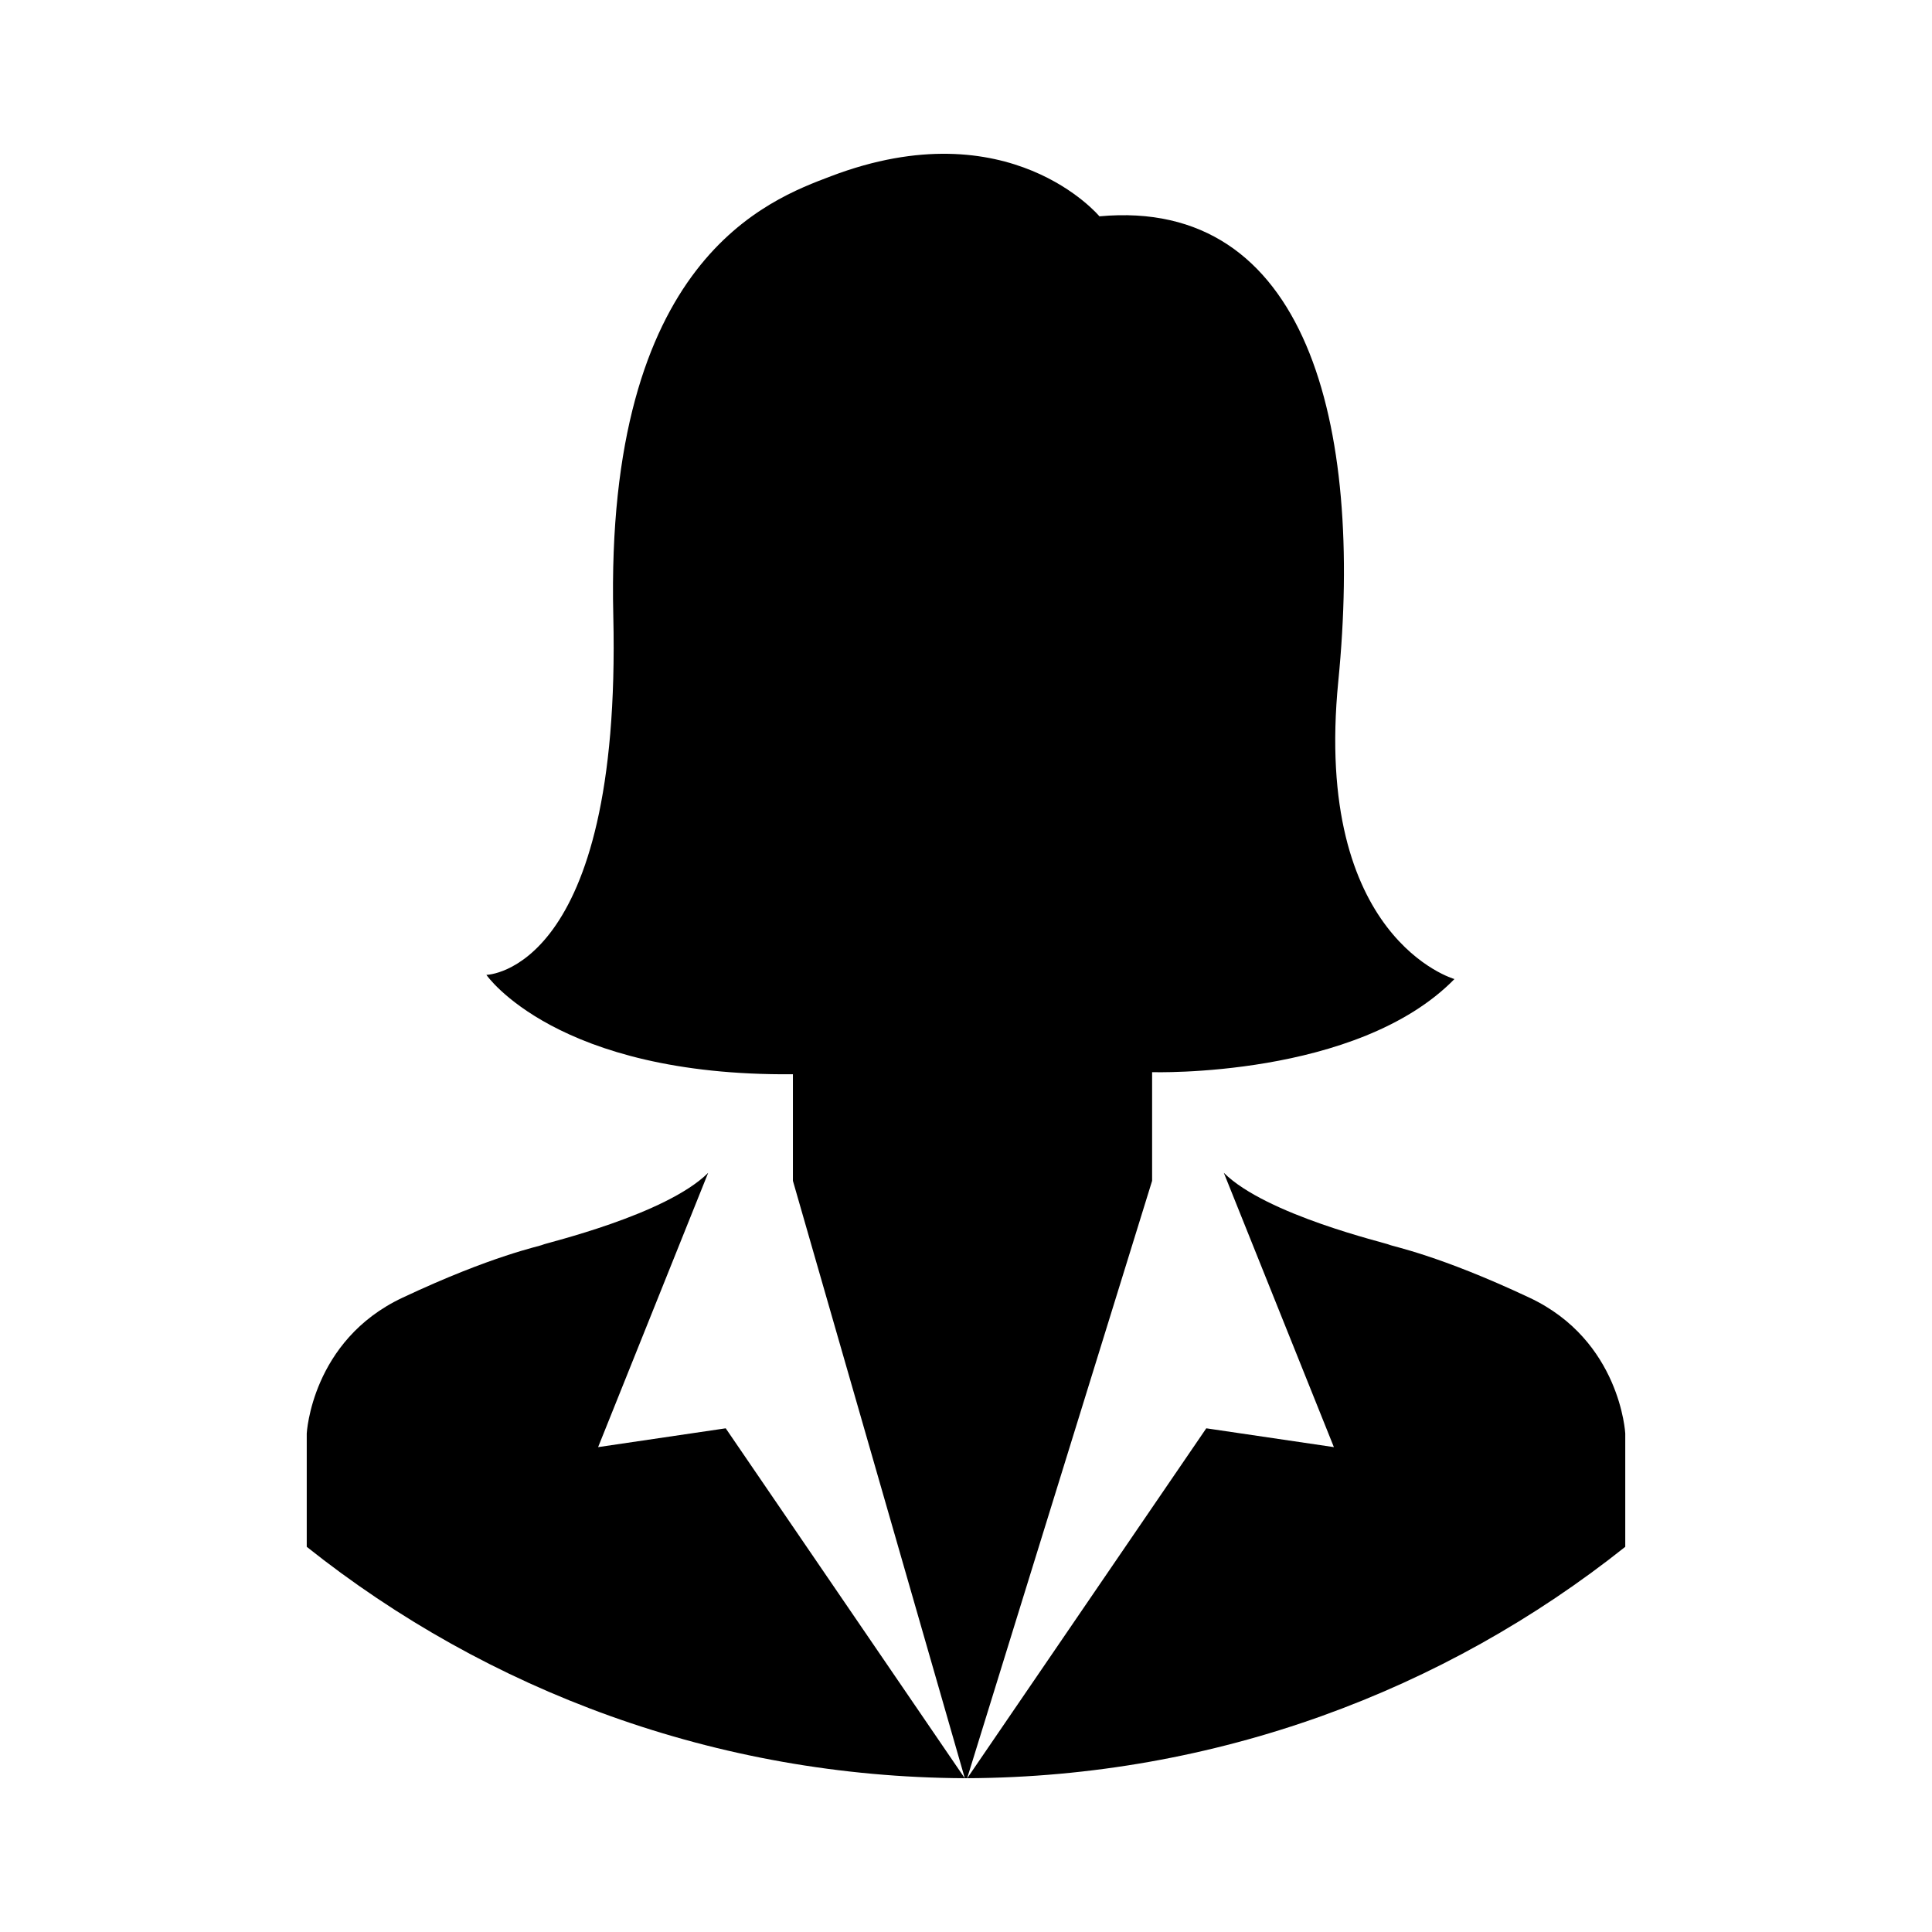
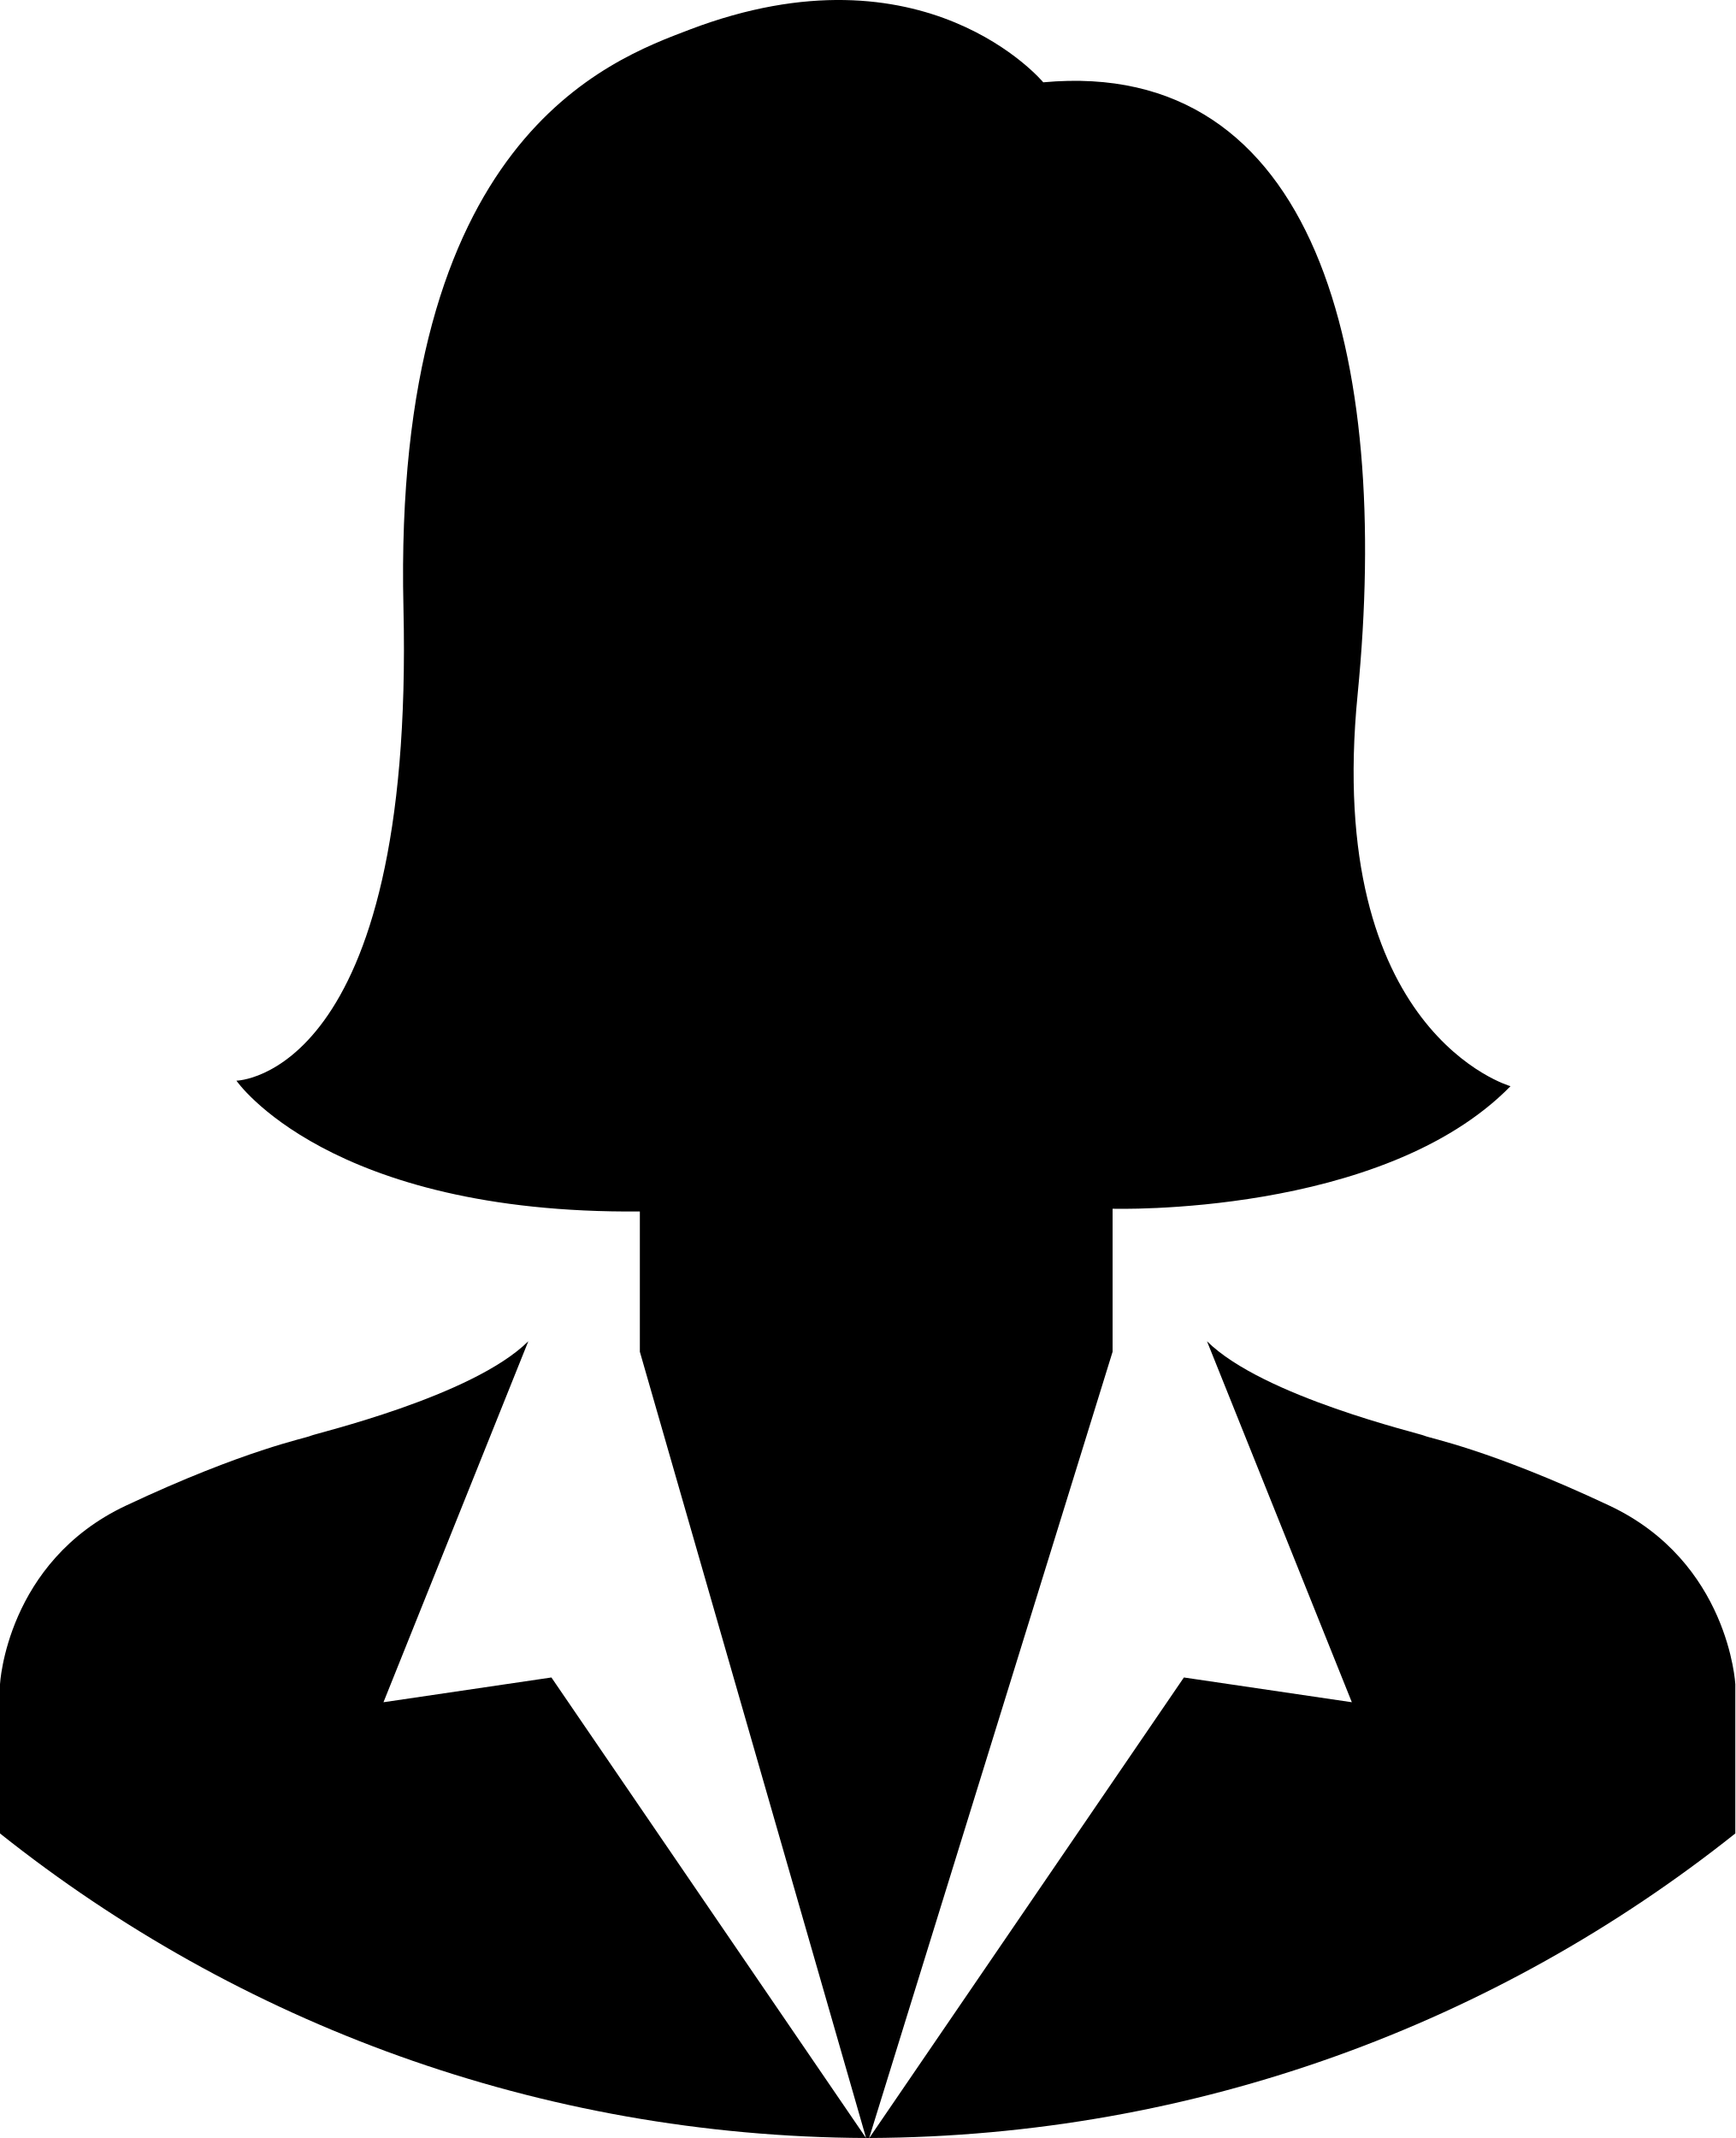
- <svg xmlns="http://www.w3.org/2000/svg" version="1.1" x="0px" y="0px" viewBox="0 0 100 100" enable-background="new 0 0 100 100" xml:space="preserve">
-   <path d="M45.681,85.812l4.255,6.228c-12.873-0.061-24.703-4.53-34.059-11.977v-5.868c0,0,0.248-4.811,4.954-7.025  c4.706-2.214,7.1-2.656,7.265-2.745c0.165-0.089,6.357-1.535,8.559-3.719l-5.697,14.197l6.605-0.974L45.681,85.812z M79.169,67.17  c-4.706-2.214-7.1-2.656-7.265-2.745c-0.165-0.089-6.357-1.535-8.559-3.719l5.697,14.197l-6.605-0.974l-8.118,11.883l-4.255,6.228  c12.873-0.061,24.703-4.53,34.059-11.977v-5.868C84.123,74.195,83.875,69.384,79.169,67.17z M59.633,55.495  c0,0,10.613,0.325,15.649-4.819c0,0-7.329-2.076-6.012-15.417c1.317-13.34-1.642-25.054-12.364-24.062c0,0-4.648-5.593-13.898-2.076  c-3.176,1.208-11.698,4.261-11.264,22.745s-6.569,18.593-6.569,18.593s3.61,5.252,15.866,5.144v5.516l8.897,30.921h0.121  l9.574-30.921V55.495z" />
+ <svg xmlns="http://www.w3.org/2000/svg" enable-background="new 0 0 100 100" xml:space="preserve" height="84.08" width="68.246" version="1.1" y="0px" x="0px" viewBox="0 0 68.246 84.08">
+   <path d="m29.804 77.852 4.255 6.228c-12.873-0.061-24.703-4.53-34.059-11.977v-5.868s0.248-4.811 4.954-7.025 7.1-2.656 7.265-2.745 6.357-1.535 8.559-3.719l-5.697 14.197 6.605-0.974 8.118 11.883zm33.488-18.642c-4.706-2.214-7.1-2.656-7.265-2.745s-6.357-1.535-8.559-3.719l5.697 14.197-6.605-0.974-8.118 11.883-4.255 6.228c12.873-0.061 24.703-4.53 34.059-11.977v-5.868s-0.248-4.811-4.954-7.025zm-19.536-11.675s10.613 0.325 15.649-4.819c0 0-7.329-2.076-6.012-15.417 1.317-13.34-1.642-25.054-12.364-24.062 0 0-4.648-5.593-13.898-2.076-3.176 1.208-11.698 4.261-11.264 22.745s-6.569 18.593-6.569 18.593 3.61 5.252 15.866 5.144v5.516l8.897 30.921h0.121l9.574-30.921v-5.624z" />
</svg>
